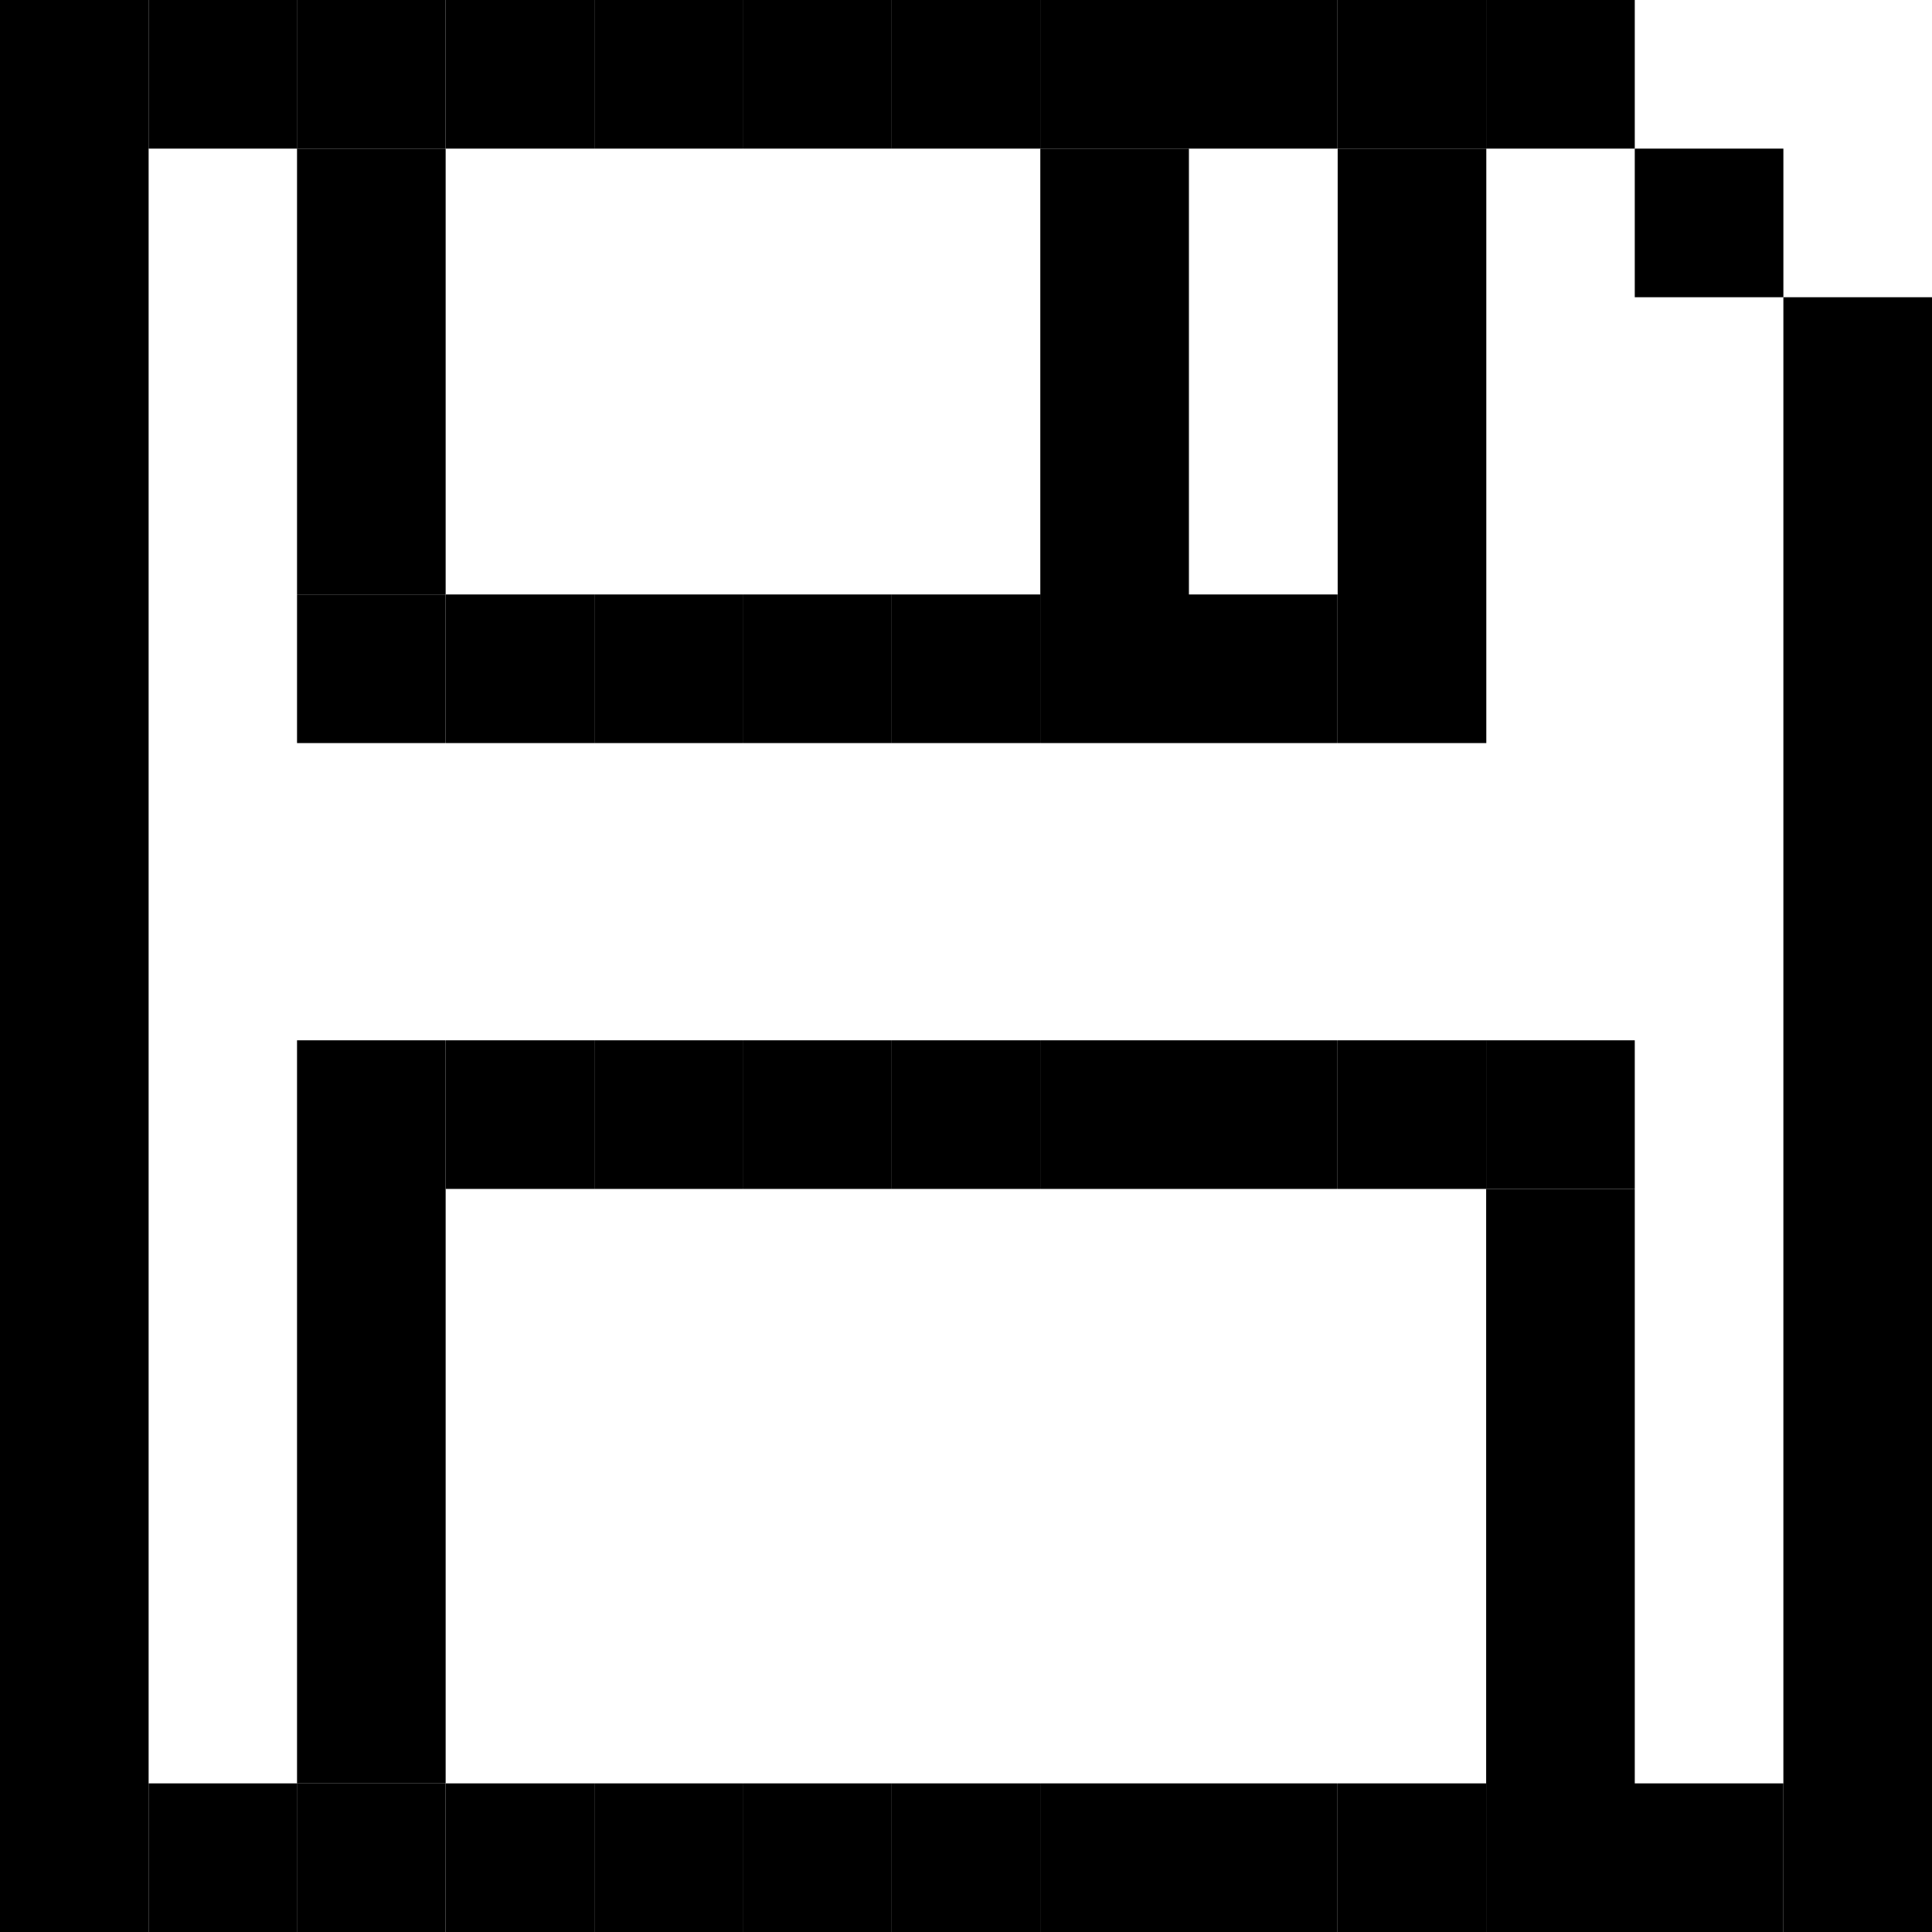
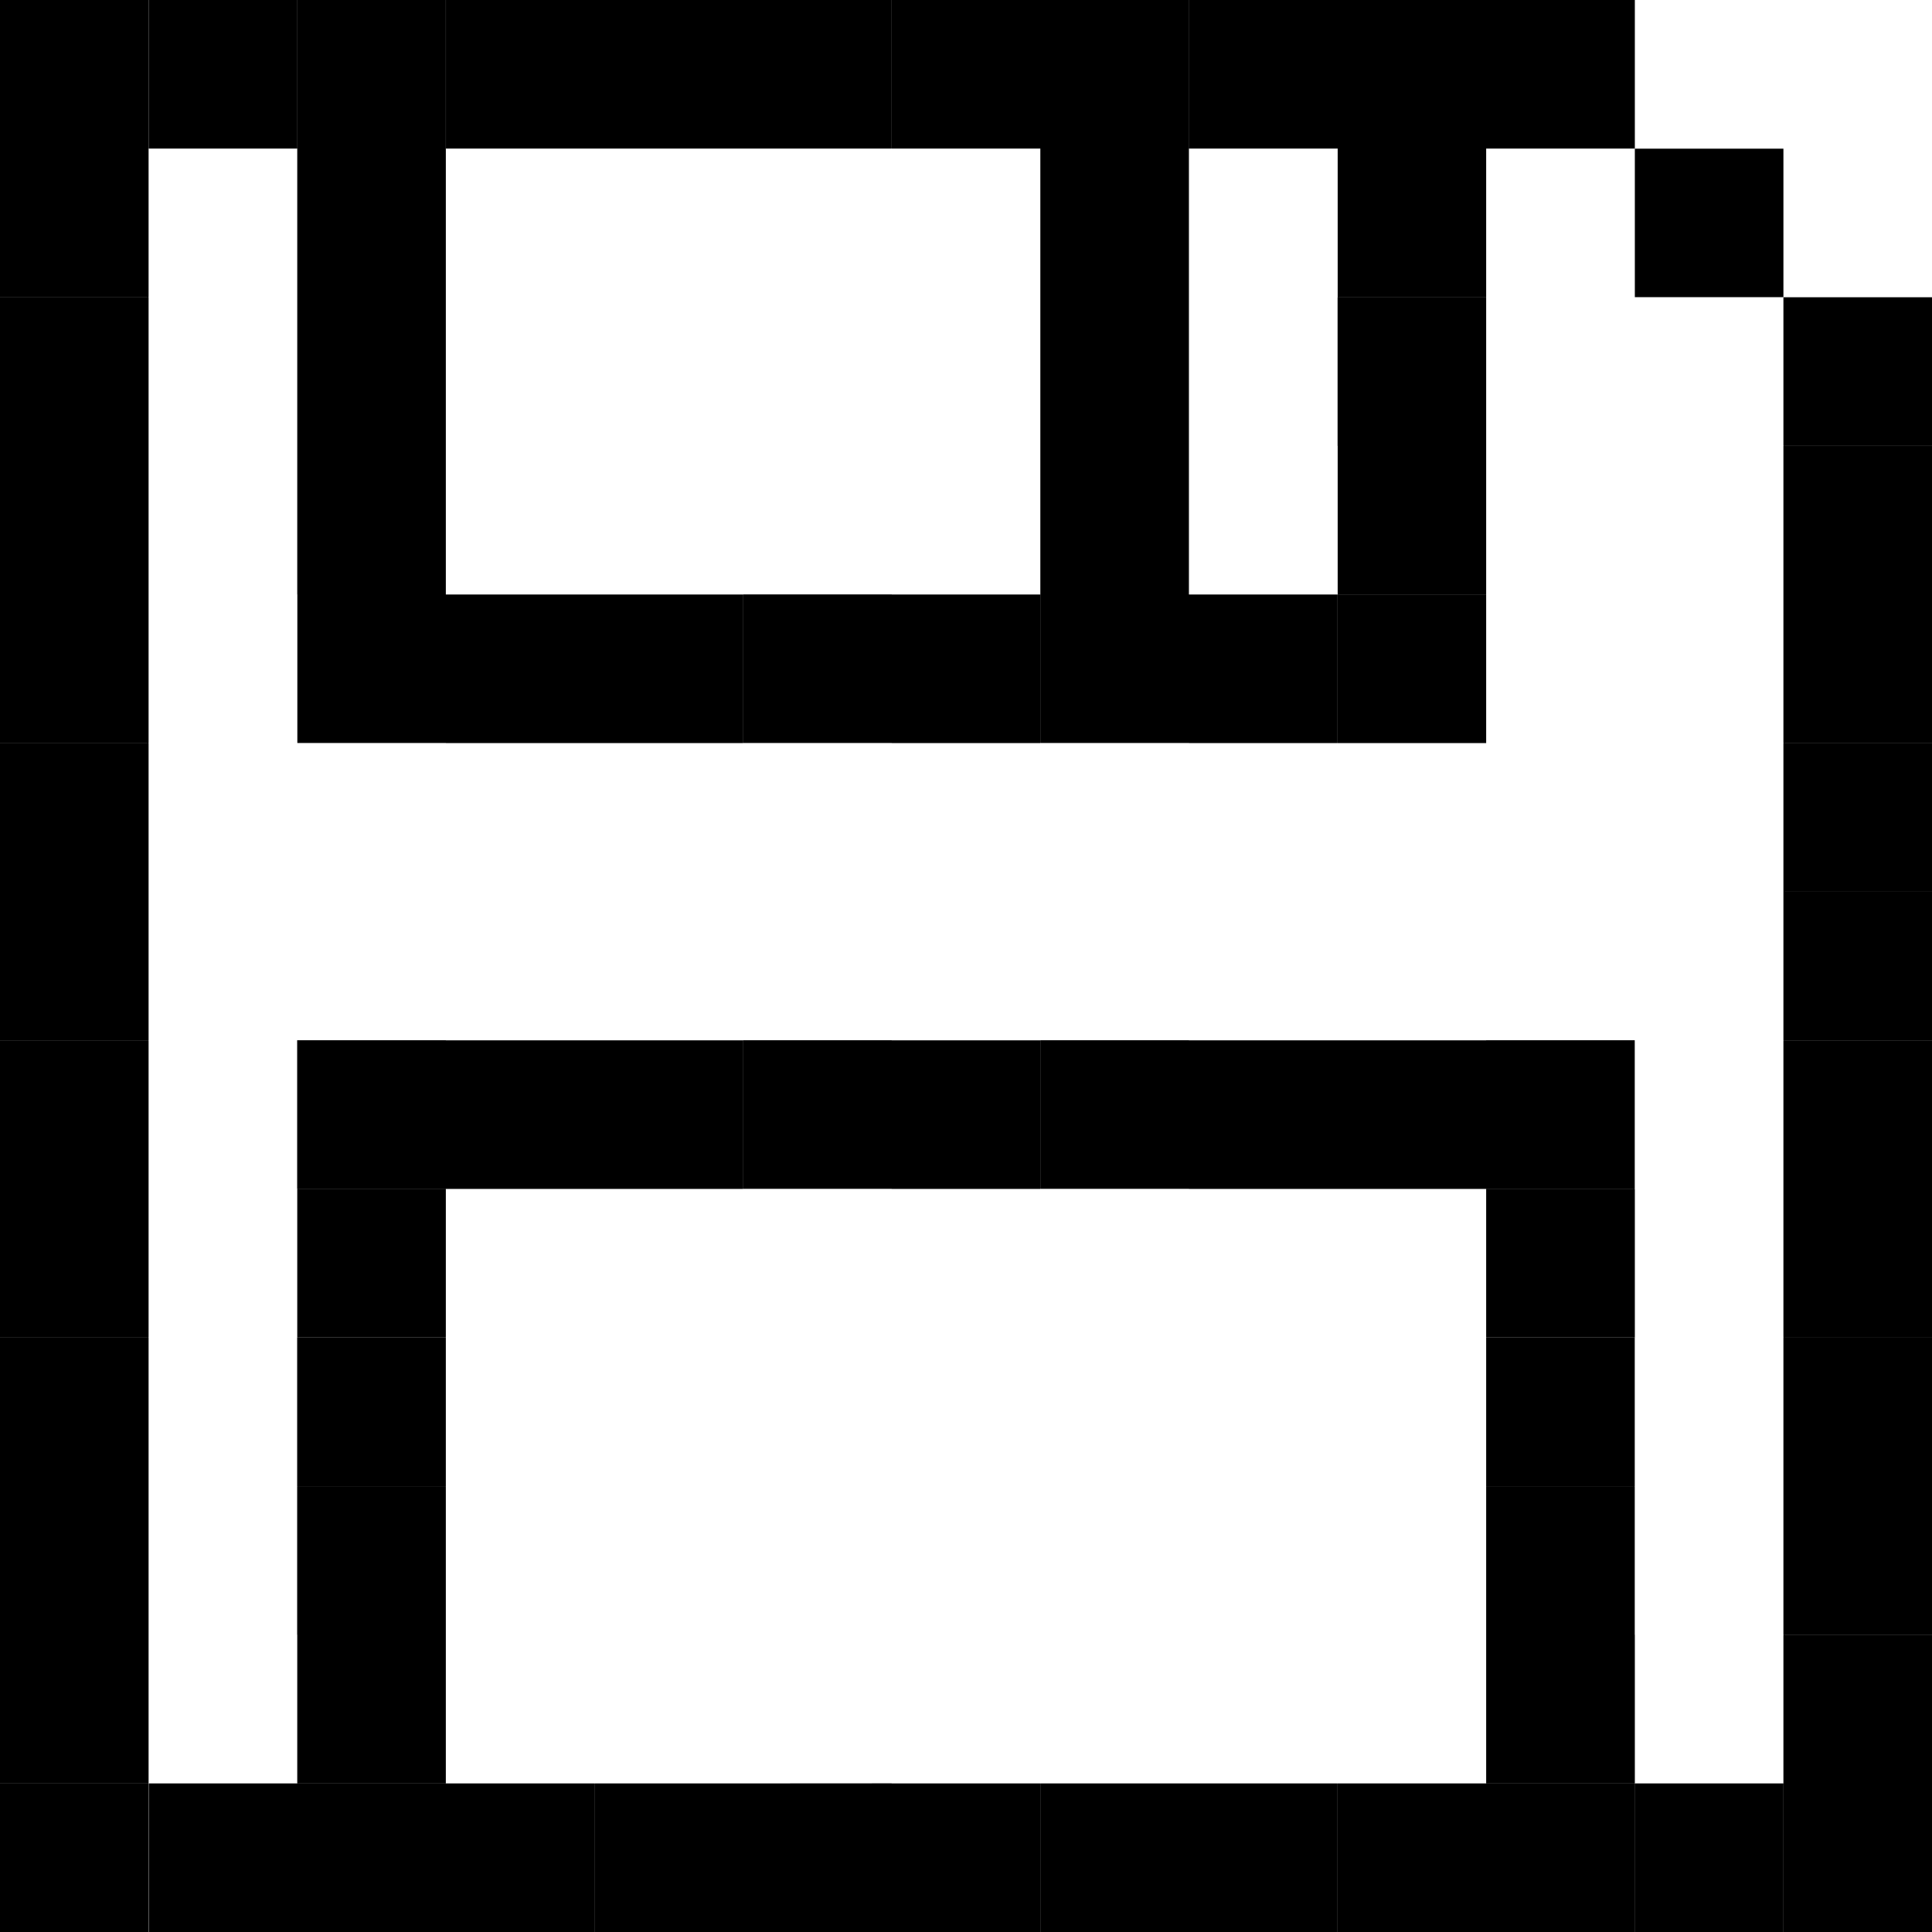
- <svg xmlns="http://www.w3.org/2000/svg" width="39" height="39" fill="none">
-   <path fill="#000" d="M0 0h3v3H0zM0 3h3v3H0zM0 6h3v3H0zM0 9h3v3H0zM0 12h3v3H0zM0 15h3v3H0zM0 18h3v3H0zM0 21h3v3H0zM0 24h3v3H0zM0 27h3v3H0zM0 30h3v3H0zM0 33h3v3H0zM0 36h3v3H0zM33 0v3h-3V0z" />
-   <path fill="#000" d="M30.003 0v3h-3V0zM27 0v3h-3V0zM24 0v3h-3V0zM20.999 0v3h-3V0z" />
-   <path fill="#000" d="M18 0v3h-3V0zM14.999 0v3h-3V0z" />
-   <path fill="#000" d="M12 0v3H9V0zM8.996 0v3h-3V0z" />
-   <path fill="#000" d="M6 0v3H3V0zM36 3v3h-3V3zM8.996 6v3h-3V6zM8.996 3v3h-3V3zM8.996 9v3h-3V9zM30.003 6v3h-3V6zM30.003 3v3h-3V3zM30.003 9v3h-3V9zM24 6v3h-3V6zM24 3v3h-3V3zM24 9v3h-3V9zM30.003 12v3h-3v-3zM27 12v3h-3v-3zM24 12v3h-3v-3zM20.999 12v3h-3v-3z" />
-   <path fill="#000" d="M18 12v3h-3v-3zM14.999 12v3h-3v-3z" />
-   <path fill="#000" d="M12 12v3H9v-3zM8.996 12v3h-3v-3zM33 21v3h-3v-3z" />
-   <path fill="#000" d="M30.003 21v3h-3v-3zM27 21v3h-3v-3zM24 21v3h-3v-3zM20.999 21v3h-3v-3z" />
-   <path fill="#000" d="M18 21v3h-3v-3zM14.999 21v3h-3v-3z" />
-   <path fill="#000" d="M12 21v3H9v-3zM8.996 21v3h-3v-3zM33 24v3h-3v-3zM8.996 24v3h-3v-3zM33 27v3h-3v-3zM8.996 27v3h-3v-3zM33 30v3h-3v-3zM8.996 30v3h-3v-3zM8.996 33v3h-3v-3zM33 33v3h-3v-3zM36 36v3h-3v-3zM33 36v3h-3v-3z" />
-   <path fill="#000" d="M30.003 36v3h-3v-3zM27 36v3h-3v-3zM24 36v3h-3v-3zM20.999 36v3h-3v-3z" />
-   <path fill="#000" d="M18 36v3h-3v-3zM14.999 36v3h-3v-3z" />
-   <path fill="#000" d="M12 36v3H9v-3zM8.996 36v3h-3v-3z" />
-   <path fill="#000" d="M6 36v3H3v-3zM39 39h-3v-3h3zM39 36h-3v-3h3zM39 33h-3v-3h3zM39 30h-3v-3h3zM39 27h-3v-3h3zM39 24h-3v-3h3zM39 21h-3v-3h3zM39 18h-3v-3h3zM39 15h-3v-3h3zM39 12h-3V9h3zM39 9h-3V6h3z" />
+ <svg xmlns="http://www.w3.org/2000/svg" width="21" height="21" fill="none">
+   <path fill="#000" d="M0 0h1.615v1.615H0zM0 1.615h1.615V3.23H0zM0 3.231h1.615v1.615H0zM0 4.846h1.615v1.615H0zM0 6.461h1.615v1.615H0zM0 8.077h1.615v1.615H0zM0 9.692h1.615v1.615H0zM0 11.308h1.615v1.615H0zM0 12.923h1.615v1.615H0zM0 14.539h1.615v1.615H0zM0 16.154h1.615v1.615H0zM0 17.769h1.615v1.615H0zM0 19.385h1.615V21H0zM17.77 0v1.615h-1.616V0zM16.154 0v1.615h-1.615V0zM14.539 0v1.615h-1.615V0zM12.923 0v1.615h-1.615V0zM11.308 0v1.615H9.693V0zM9.692 0v1.615H8.077V0zM8.077 0v1.615H6.462V0zM6.462 0v1.615H4.847V0zM4.846 0v1.615H3.231V0zM3.23 0v1.615H1.617V0zM19.385 1.616V3.23H17.77V1.616zM4.846 3.23v1.616H3.231V3.23zM4.846 1.615V3.23H3.231V1.615zM4.846 4.846v1.615H3.231V4.846zM16.154 3.231v1.615h-1.615V3.231zM16.154 1.615V3.23H14.54V1.615zM16.154 4.846v1.615H14.54V4.846zM12.923 3.23v1.616h-1.615V3.23zM12.923 1.615V3.23h-1.615V1.615zM12.923 4.846v1.615h-1.615V4.846zM16.154 6.462v1.615H14.54V6.462zM14.539 6.462v1.615h-1.615V6.462zM12.924 6.461v1.615h-1.615V6.461zM11.308 6.462v1.615H9.693V6.462zM9.693 6.461v1.615H8.078V6.461zM8.077 6.462v1.615H6.462V6.462zM6.462 6.462v1.615H4.847V6.462zM4.847 6.461v1.615H3.232V6.461zM17.769 11.307v1.615h-1.615v-1.615zM16.154 11.308v1.615h-1.616v-1.615zM14.538 11.308v1.615h-1.615v-1.615zM12.923 11.307v1.615h-1.615v-1.615zM11.307 11.308v1.615H9.692v-1.615zM9.692 11.307v1.615H8.077v-1.615zM8.076 11.308v1.615H6.461v-1.615zM6.461 11.308v1.615H4.846v-1.615zM4.846 11.307v1.615H3.23v-1.615zM17.77 12.923v1.615h-1.616v-1.615zM4.846 12.923v1.615H3.231v-1.615z" />
+   <path fill="#000" d="M17.769 14.538v1.615h-1.615v-1.615zM4.846 14.538v1.615H3.23v-1.615zM17.769 16.154v1.615h-1.615v-1.615zM4.846 16.154v1.615H3.23v-1.615zM4.846 17.769v1.615H3.231v-1.615zM17.77 17.769v1.615h-1.616v-1.615zM19.384 19.385V21H17.77v-1.615zM17.769 19.385V21h-1.615v-1.615zM16.154 19.385V21h-1.615v-1.615zM14.538 19.385V21h-1.615v-1.615zM12.923 19.385V21h-1.615v-1.615zM11.307 19.385V21H9.692v-1.615zM9.692 19.384V21H8.077v-1.615zM8.077 19.385V21H6.462v-1.615zM6.461 19.385V21H4.846v-1.615zM4.846 19.385V21H3.23v-1.615zM3.23 19.385V21H1.617v-1.615zM21 21h-1.615v-1.615H21zM21 19.385h-1.615V17.77H21zM21 17.769h-1.615v-1.615H21zM21 16.154h-1.615v-1.615H21zM21 14.538h-1.615v-1.615H21zM21 12.923h-1.615v-1.615H21zM21 11.307h-1.615V9.692H21z" />
+   <path fill="#000" d="M21 9.693h-1.615V8.078H21zM21 8.077h-1.615V6.462H21zM21 6.462h-1.615V4.847H21zM21 4.846h-1.615V3.231H21z" />
</svg>
